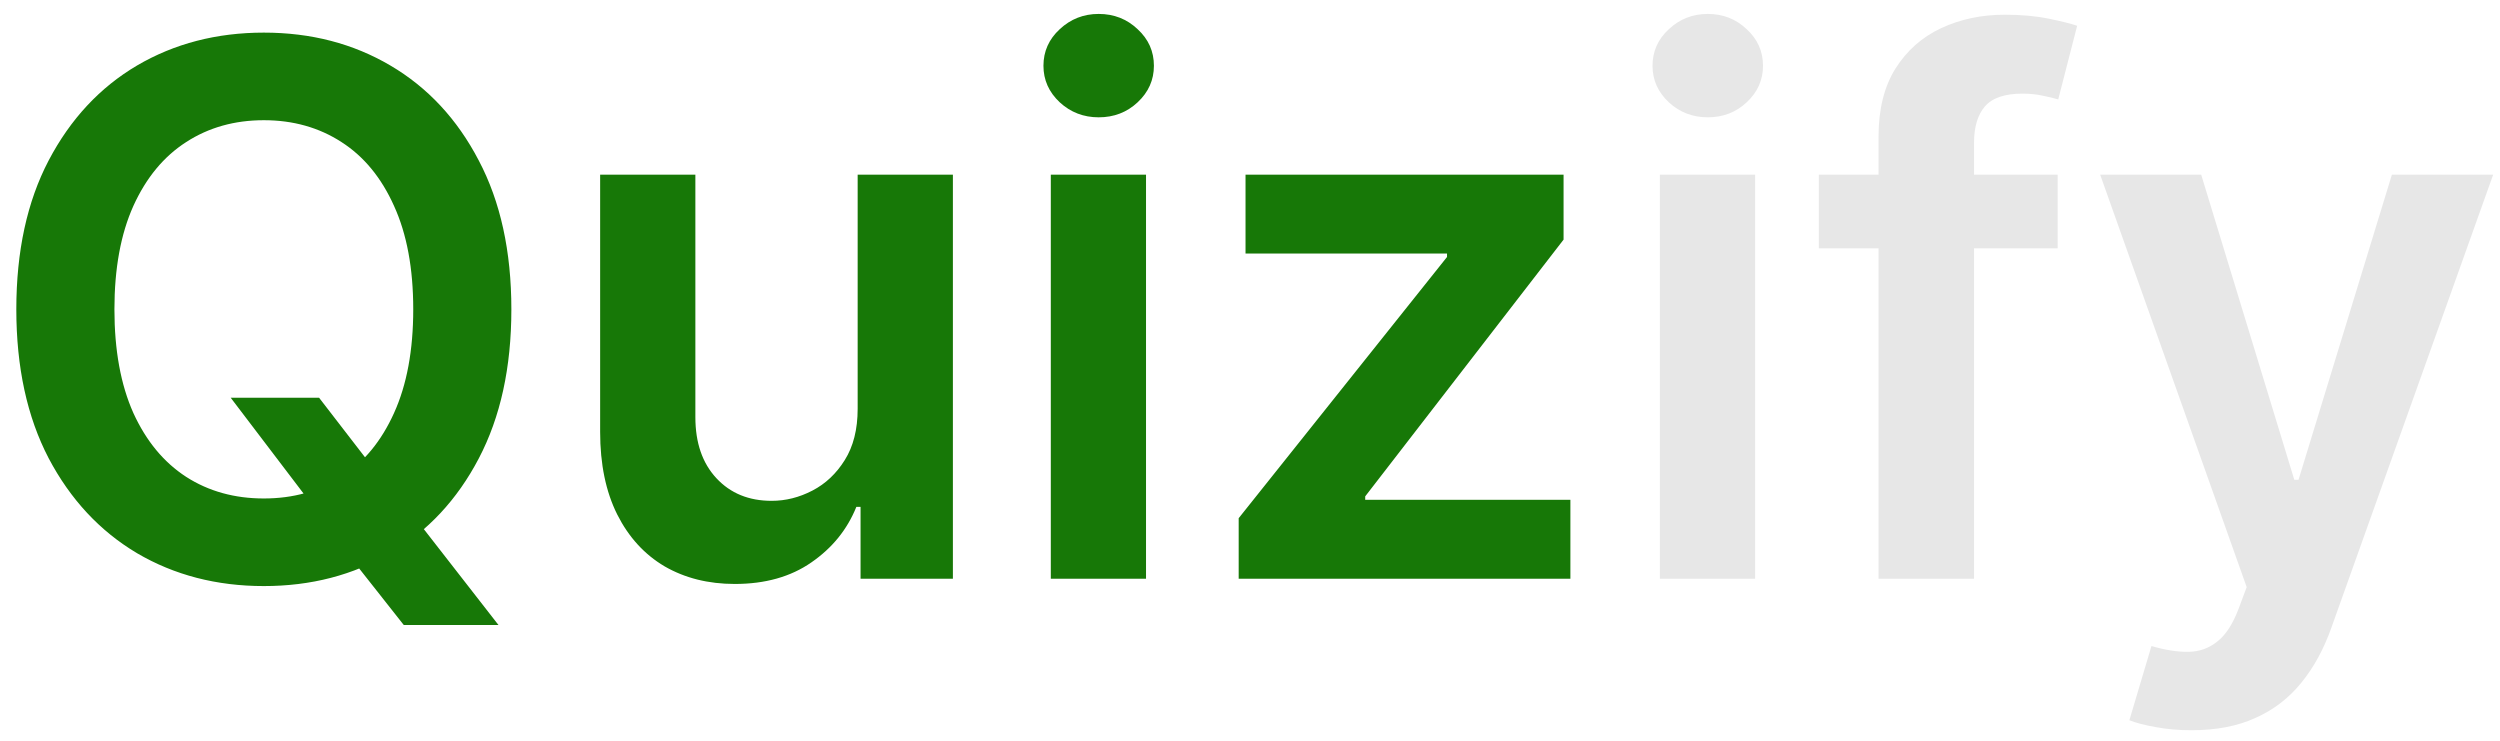
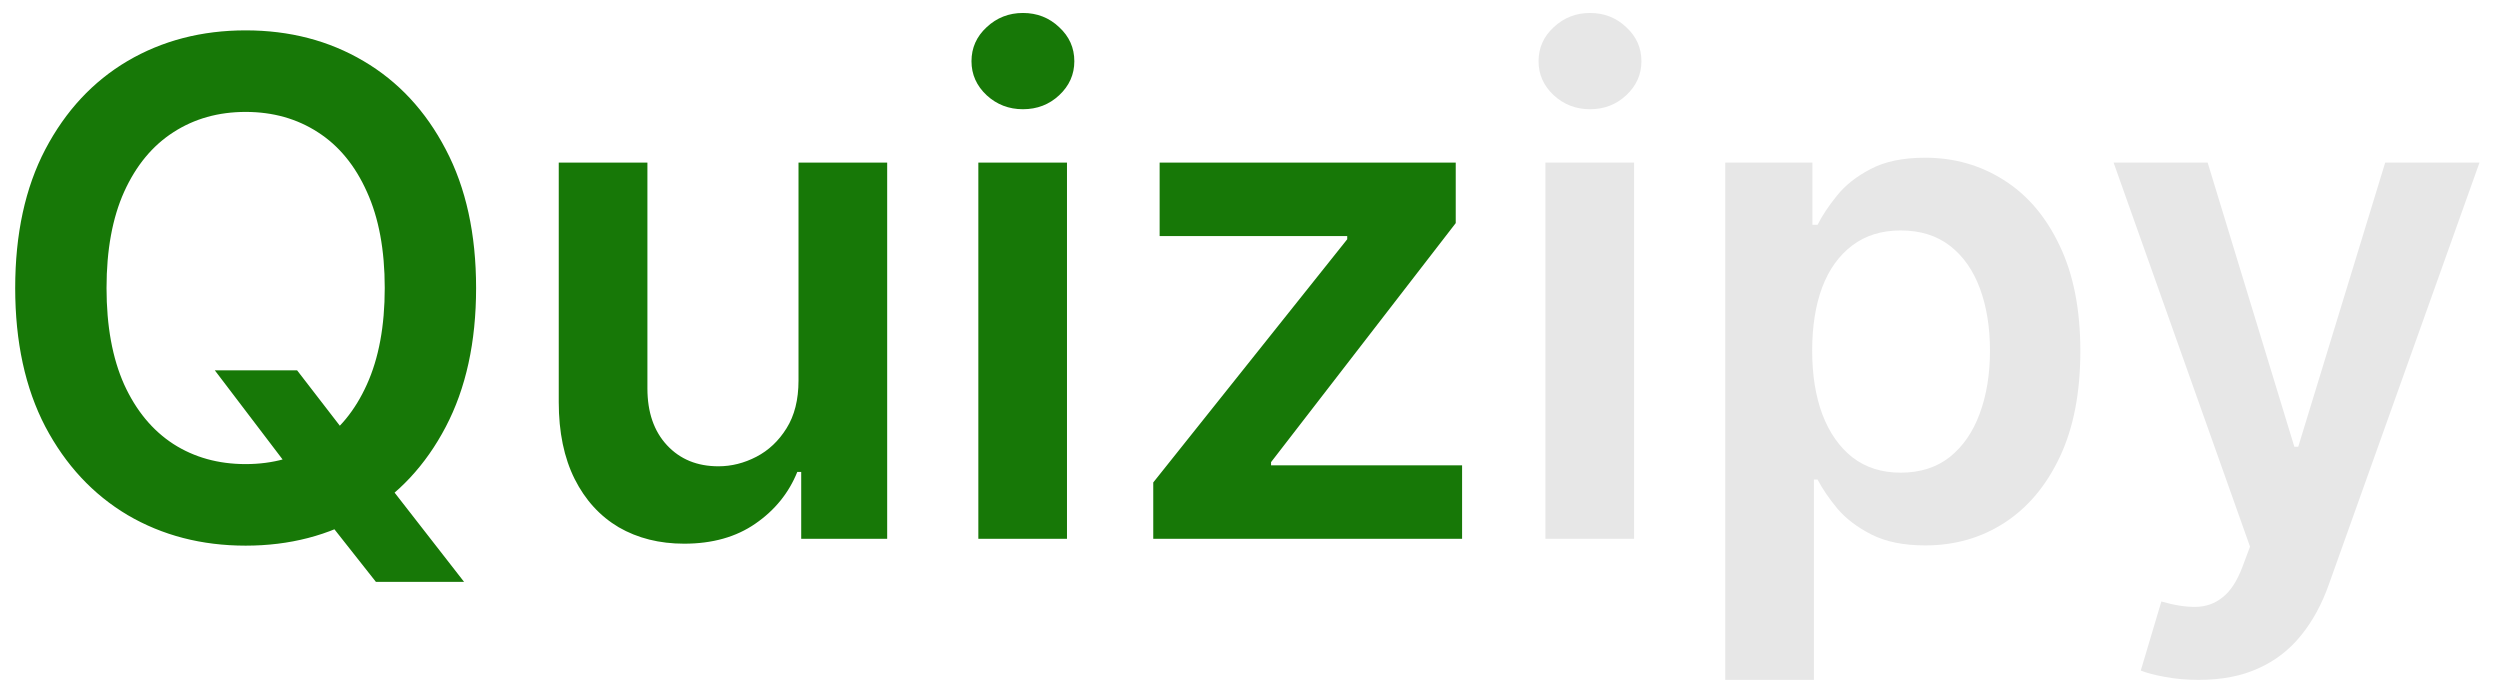
- <svg xmlns="http://www.w3.org/2000/svg" width="108" height="32" viewBox="0 0 108 32" fill="none">
+ <svg xmlns="http://www.w3.org/2000/svg" width="116" height="32" viewBox="0 0 116 32" fill="none">
  <path d="M9.966 17.182H13.784L16.046 20.114L17.659 22.023L21.534 27H17.443L14.807 23.659L13.682 22.068L9.966 17.182ZM22.091 13.364C22.091 15.871 21.621 18.019 20.682 19.807C19.75 21.587 18.477 22.951 16.864 23.898C15.258 24.845 13.436 25.318 11.398 25.318C9.36 25.318 7.534 24.845 5.92 23.898C4.314 22.943 3.042 21.576 2.102 19.796C1.17 18.008 0.705 15.864 0.705 13.364C0.705 10.856 1.17 8.712 2.102 6.932C3.042 5.144 4.314 3.777 5.92 2.83C7.534 1.883 9.36 1.409 11.398 1.409C13.436 1.409 15.258 1.883 16.864 2.83C18.477 3.777 19.75 5.144 20.682 6.932C21.621 8.712 22.091 10.856 22.091 13.364ZM17.852 13.364C17.852 11.598 17.576 10.11 17.023 8.898C16.477 7.678 15.72 6.758 14.75 6.136C13.78 5.508 12.663 5.193 11.398 5.193C10.133 5.193 9.015 5.508 8.045 6.136C7.076 6.758 6.314 7.678 5.761 8.898C5.216 10.11 4.943 11.598 4.943 13.364C4.943 15.129 5.216 16.621 5.761 17.841C6.314 19.053 7.076 19.974 8.045 20.602C9.015 21.224 10.133 21.534 11.398 21.534C12.663 21.534 13.78 21.224 14.75 20.602C15.72 19.974 16.477 19.053 17.023 17.841C17.576 16.621 17.852 15.129 17.852 13.364ZM37.051 17.659V7.545H41.165V25H37.176V21.898H36.994C36.6 22.875 35.953 23.674 35.051 24.296C34.157 24.917 33.055 25.227 31.744 25.227C30.6 25.227 29.589 24.974 28.71 24.466C27.839 23.951 27.157 23.204 26.665 22.227C26.172 21.242 25.926 20.053 25.926 18.659V7.545H30.04V18.023C30.04 19.129 30.343 20.008 30.949 20.659C31.555 21.311 32.35 21.636 33.335 21.636C33.941 21.636 34.528 21.489 35.097 21.193C35.665 20.898 36.131 20.458 36.494 19.875C36.865 19.284 37.051 18.546 37.051 17.659ZM45.395 25V7.545H49.508V25H45.395ZM47.463 5.068C46.812 5.068 46.251 4.852 45.781 4.42C45.312 3.981 45.077 3.455 45.077 2.841C45.077 2.22 45.312 1.693 45.781 1.261C46.251 0.822 46.812 0.602 47.463 0.602C48.122 0.602 48.683 0.822 49.145 1.261C49.615 1.693 49.849 2.22 49.849 2.841C49.849 3.455 49.615 3.981 49.145 4.42C48.683 4.852 48.122 5.068 47.463 5.068ZM53.511 25V22.386L62.511 11.102V10.954H53.807V7.545H67.546V10.352L58.977 21.443V21.591H67.841V25H53.511Z" fill="#177807" />
-   <path d="M71.707 25V7.545H75.821V25H71.707ZM73.776 5.068C73.124 5.068 72.563 4.852 72.094 4.42C71.624 3.981 71.389 3.455 71.389 2.841C71.389 2.22 71.624 1.693 72.094 1.261C72.563 0.822 73.124 0.602 73.776 0.602C74.435 0.602 74.995 0.822 75.457 1.261C75.927 1.693 76.162 2.22 76.162 2.841C76.162 3.455 75.927 3.981 75.457 4.42C74.995 4.852 74.435 5.068 73.776 5.068ZM88.892 7.545V10.727H78.574V7.545H88.892ZM81.153 25V5.898C81.153 4.723 81.396 3.746 81.881 2.966C82.373 2.186 83.032 1.602 83.858 1.216C84.684 0.83 85.6 0.636 86.608 0.636C87.32 0.636 87.953 0.693 88.506 0.807C89.059 0.92 89.468 1.023 89.733 1.114L88.915 4.295C88.74 4.242 88.521 4.189 88.256 4.136C87.99 4.076 87.695 4.045 87.369 4.045C86.604 4.045 86.062 4.231 85.744 4.602C85.434 4.966 85.278 5.489 85.278 6.17V25H81.153ZM94.671 31.546C94.11 31.546 93.591 31.5 93.114 31.409C92.644 31.326 92.269 31.227 91.989 31.114L92.943 27.909C93.542 28.083 94.076 28.167 94.546 28.159C95.015 28.151 95.428 28.004 95.784 27.716C96.148 27.436 96.454 26.966 96.704 26.307L97.057 25.364L90.727 7.545H95.091L99.114 20.727H99.296L103.33 7.545H107.705L100.716 27.114C100.39 28.038 99.958 28.829 99.421 29.489C98.883 30.155 98.224 30.663 97.443 31.011C96.671 31.367 95.746 31.546 94.671 31.546Z" fill="#E7E7E7" />
+   <path d="M71.707 25V7.545H75.821V25H71.707ZM73.776 5.068C73.124 5.068 72.563 4.852 72.094 4.42C71.624 3.981 71.389 3.455 71.389 2.841C71.389 2.22 71.624 1.693 72.094 1.261C72.563 0.822 73.124 0.602 73.776 0.602C74.435 0.602 74.995 0.822 75.457 1.261C75.927 1.693 76.162 2.22 76.162 2.841C76.162 3.455 75.927 3.981 75.457 4.42C74.995 4.852 74.435 5.068 73.776 5.068ZM80.051 31.546V7.545H84.097V10.432H84.335C84.547 10.008 84.847 9.557 85.233 9.08C85.619 8.595 86.142 8.182 86.801 7.841C87.46 7.492 88.301 7.318 89.324 7.318C90.672 7.318 91.888 7.663 92.972 8.352C94.062 9.034 94.926 10.046 95.562 11.386C96.206 12.72 96.528 14.356 96.528 16.296C96.528 18.212 96.214 19.841 95.585 21.182C94.956 22.523 94.1 23.546 93.017 24.25C91.934 24.954 90.706 25.307 89.335 25.307C88.335 25.307 87.506 25.14 86.847 24.807C86.188 24.474 85.657 24.072 85.256 23.602C84.862 23.125 84.555 22.674 84.335 22.25H84.165V31.546H80.051ZM84.085 16.273C84.085 17.401 84.244 18.39 84.562 19.239C84.888 20.087 85.354 20.75 85.96 21.227C86.574 21.697 87.316 21.932 88.188 21.932C89.097 21.932 89.858 21.689 90.472 21.204C91.085 20.712 91.547 20.042 91.858 19.193C92.176 18.337 92.335 17.364 92.335 16.273C92.335 15.189 92.18 14.227 91.869 13.386C91.559 12.546 91.097 11.886 90.483 11.409C89.869 10.932 89.104 10.693 88.188 10.693C87.309 10.693 86.562 10.924 85.949 11.386C85.335 11.848 84.869 12.496 84.551 13.329C84.24 14.163 84.085 15.144 84.085 16.273ZM102.014 31.546C101.454 31.546 100.935 31.5 100.457 31.409C99.988 31.326 99.613 31.227 99.332 31.114L100.287 27.909C100.885 28.083 101.42 28.167 101.889 28.159C102.359 28.151 102.772 28.004 103.128 27.716C103.491 27.436 103.798 26.966 104.048 26.307L104.401 25.364L98.071 7.545H102.435L106.457 20.727H106.639L110.673 7.545H115.048L108.06 27.114C107.734 28.038 107.302 28.829 106.764 29.489C106.226 30.155 105.567 30.663 104.787 31.011C104.014 31.367 103.09 31.546 102.014 31.546Z" fill="#E7E7E7" />
</svg>
